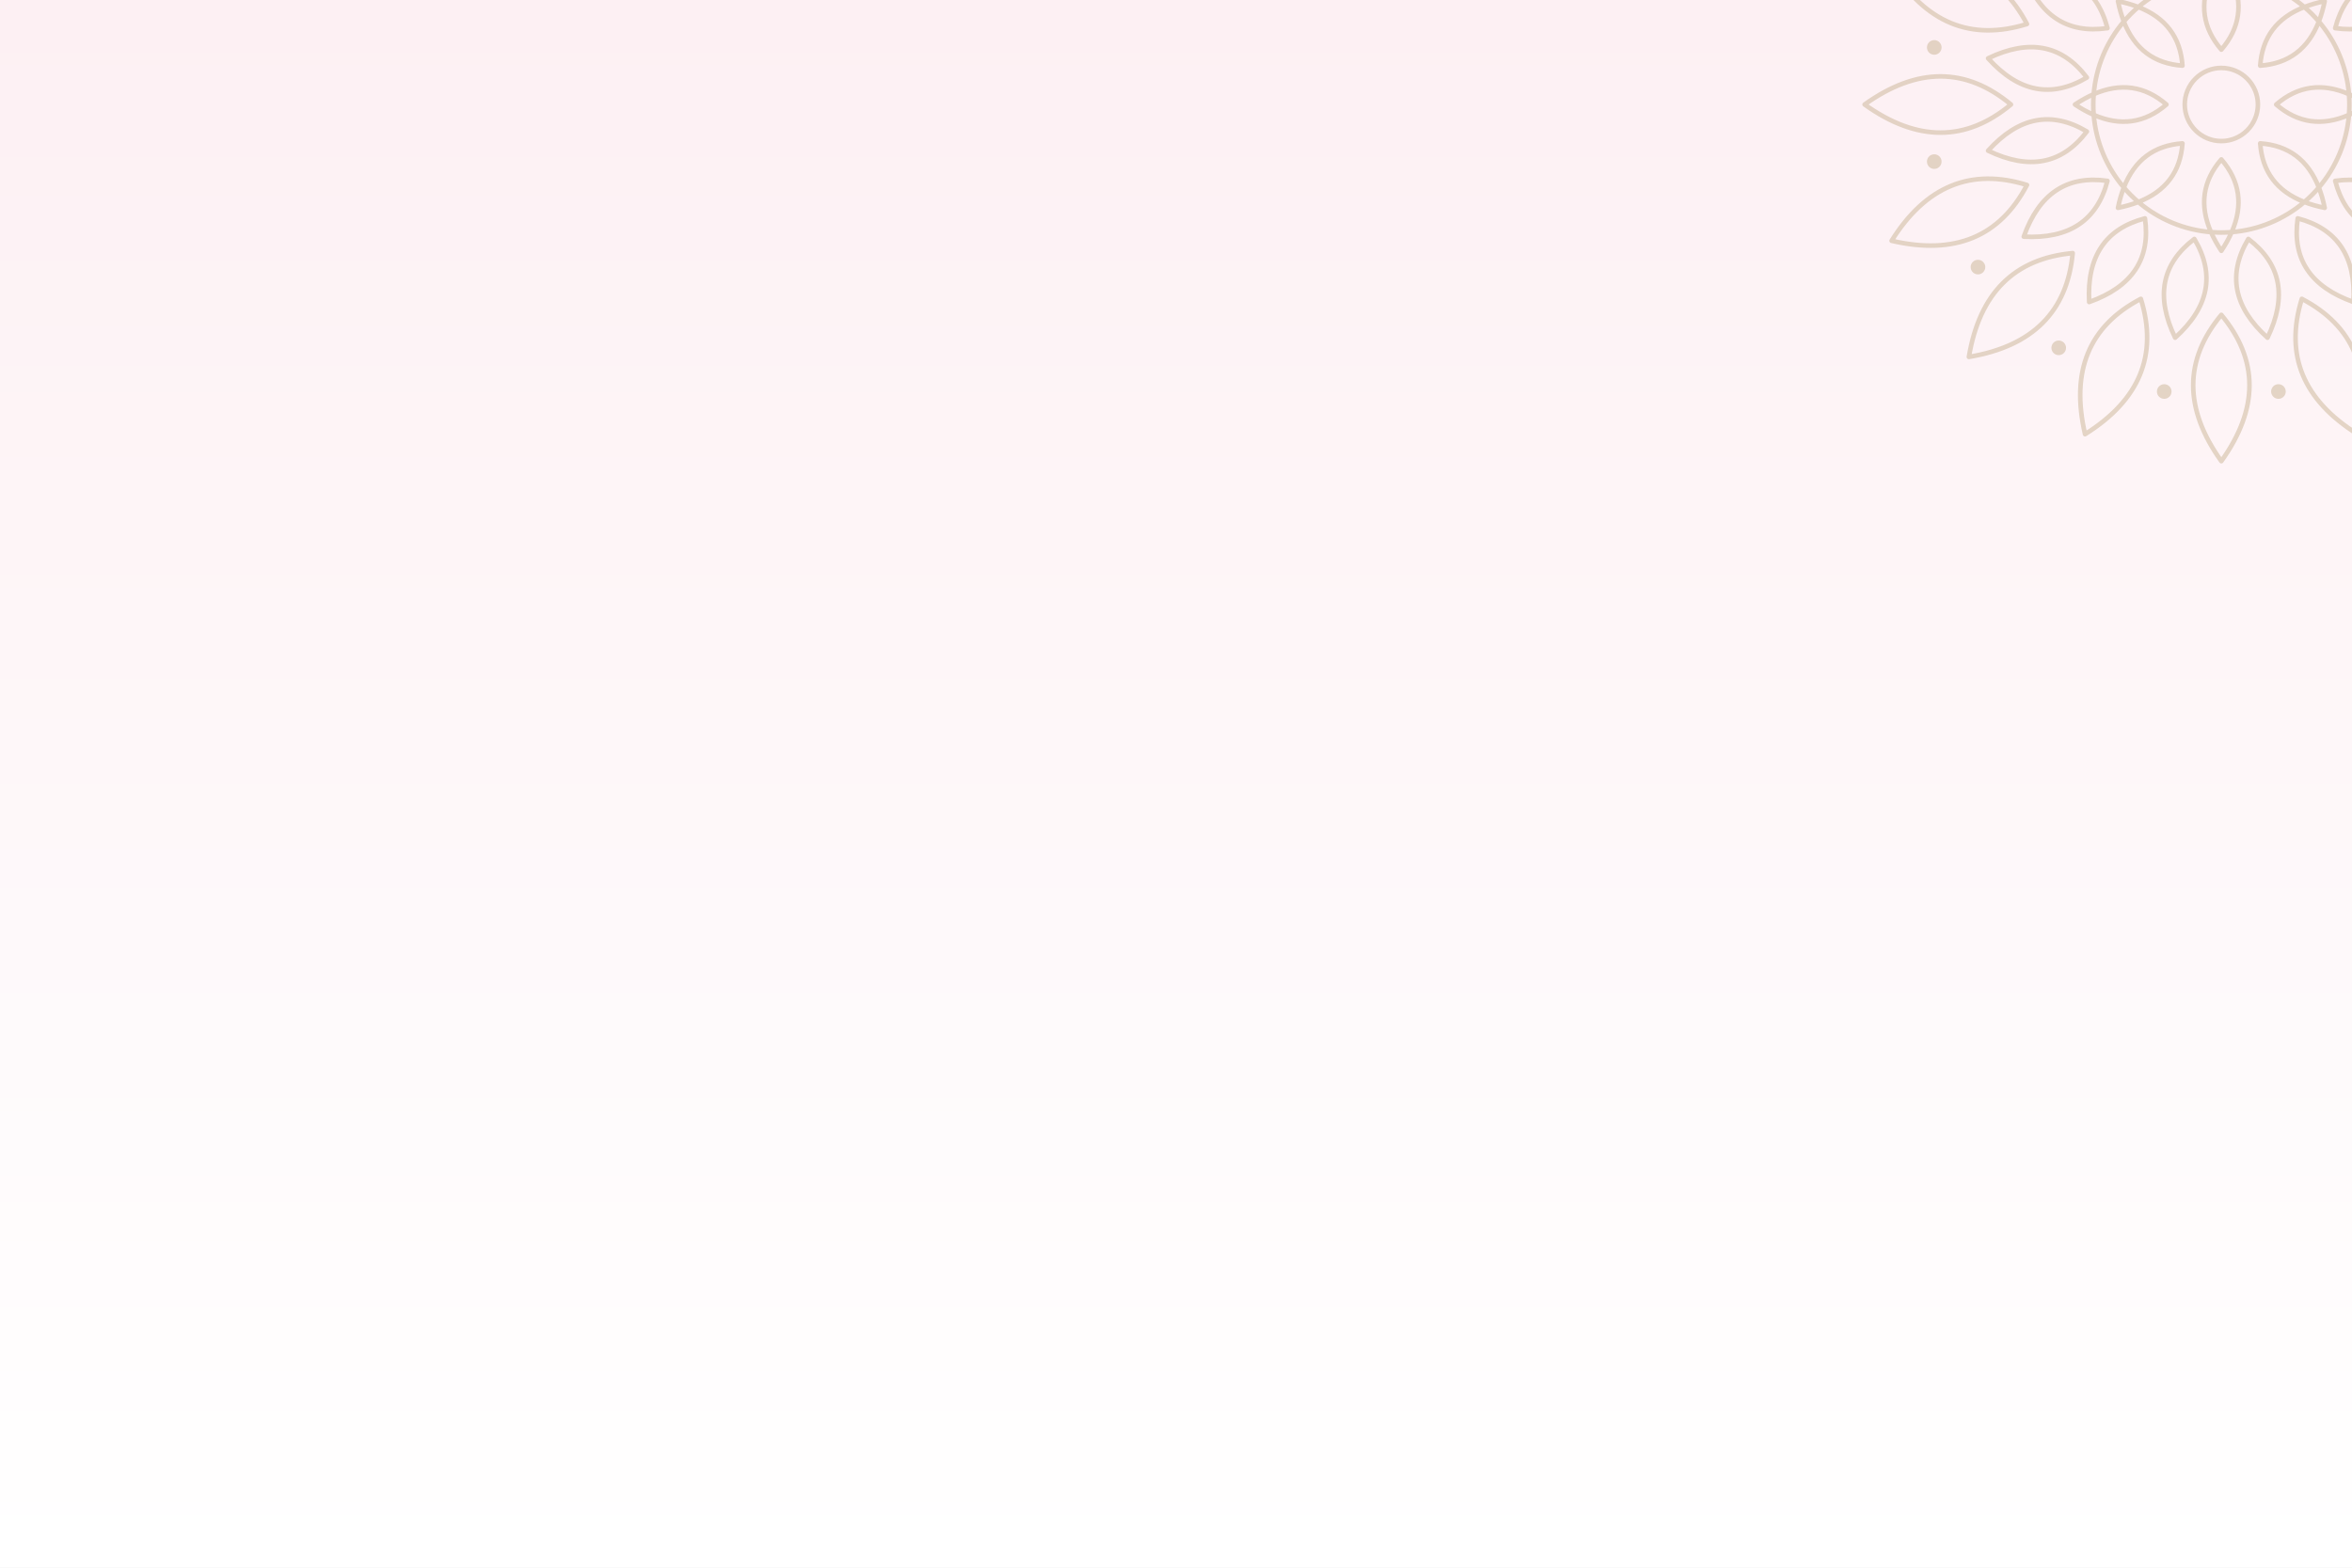
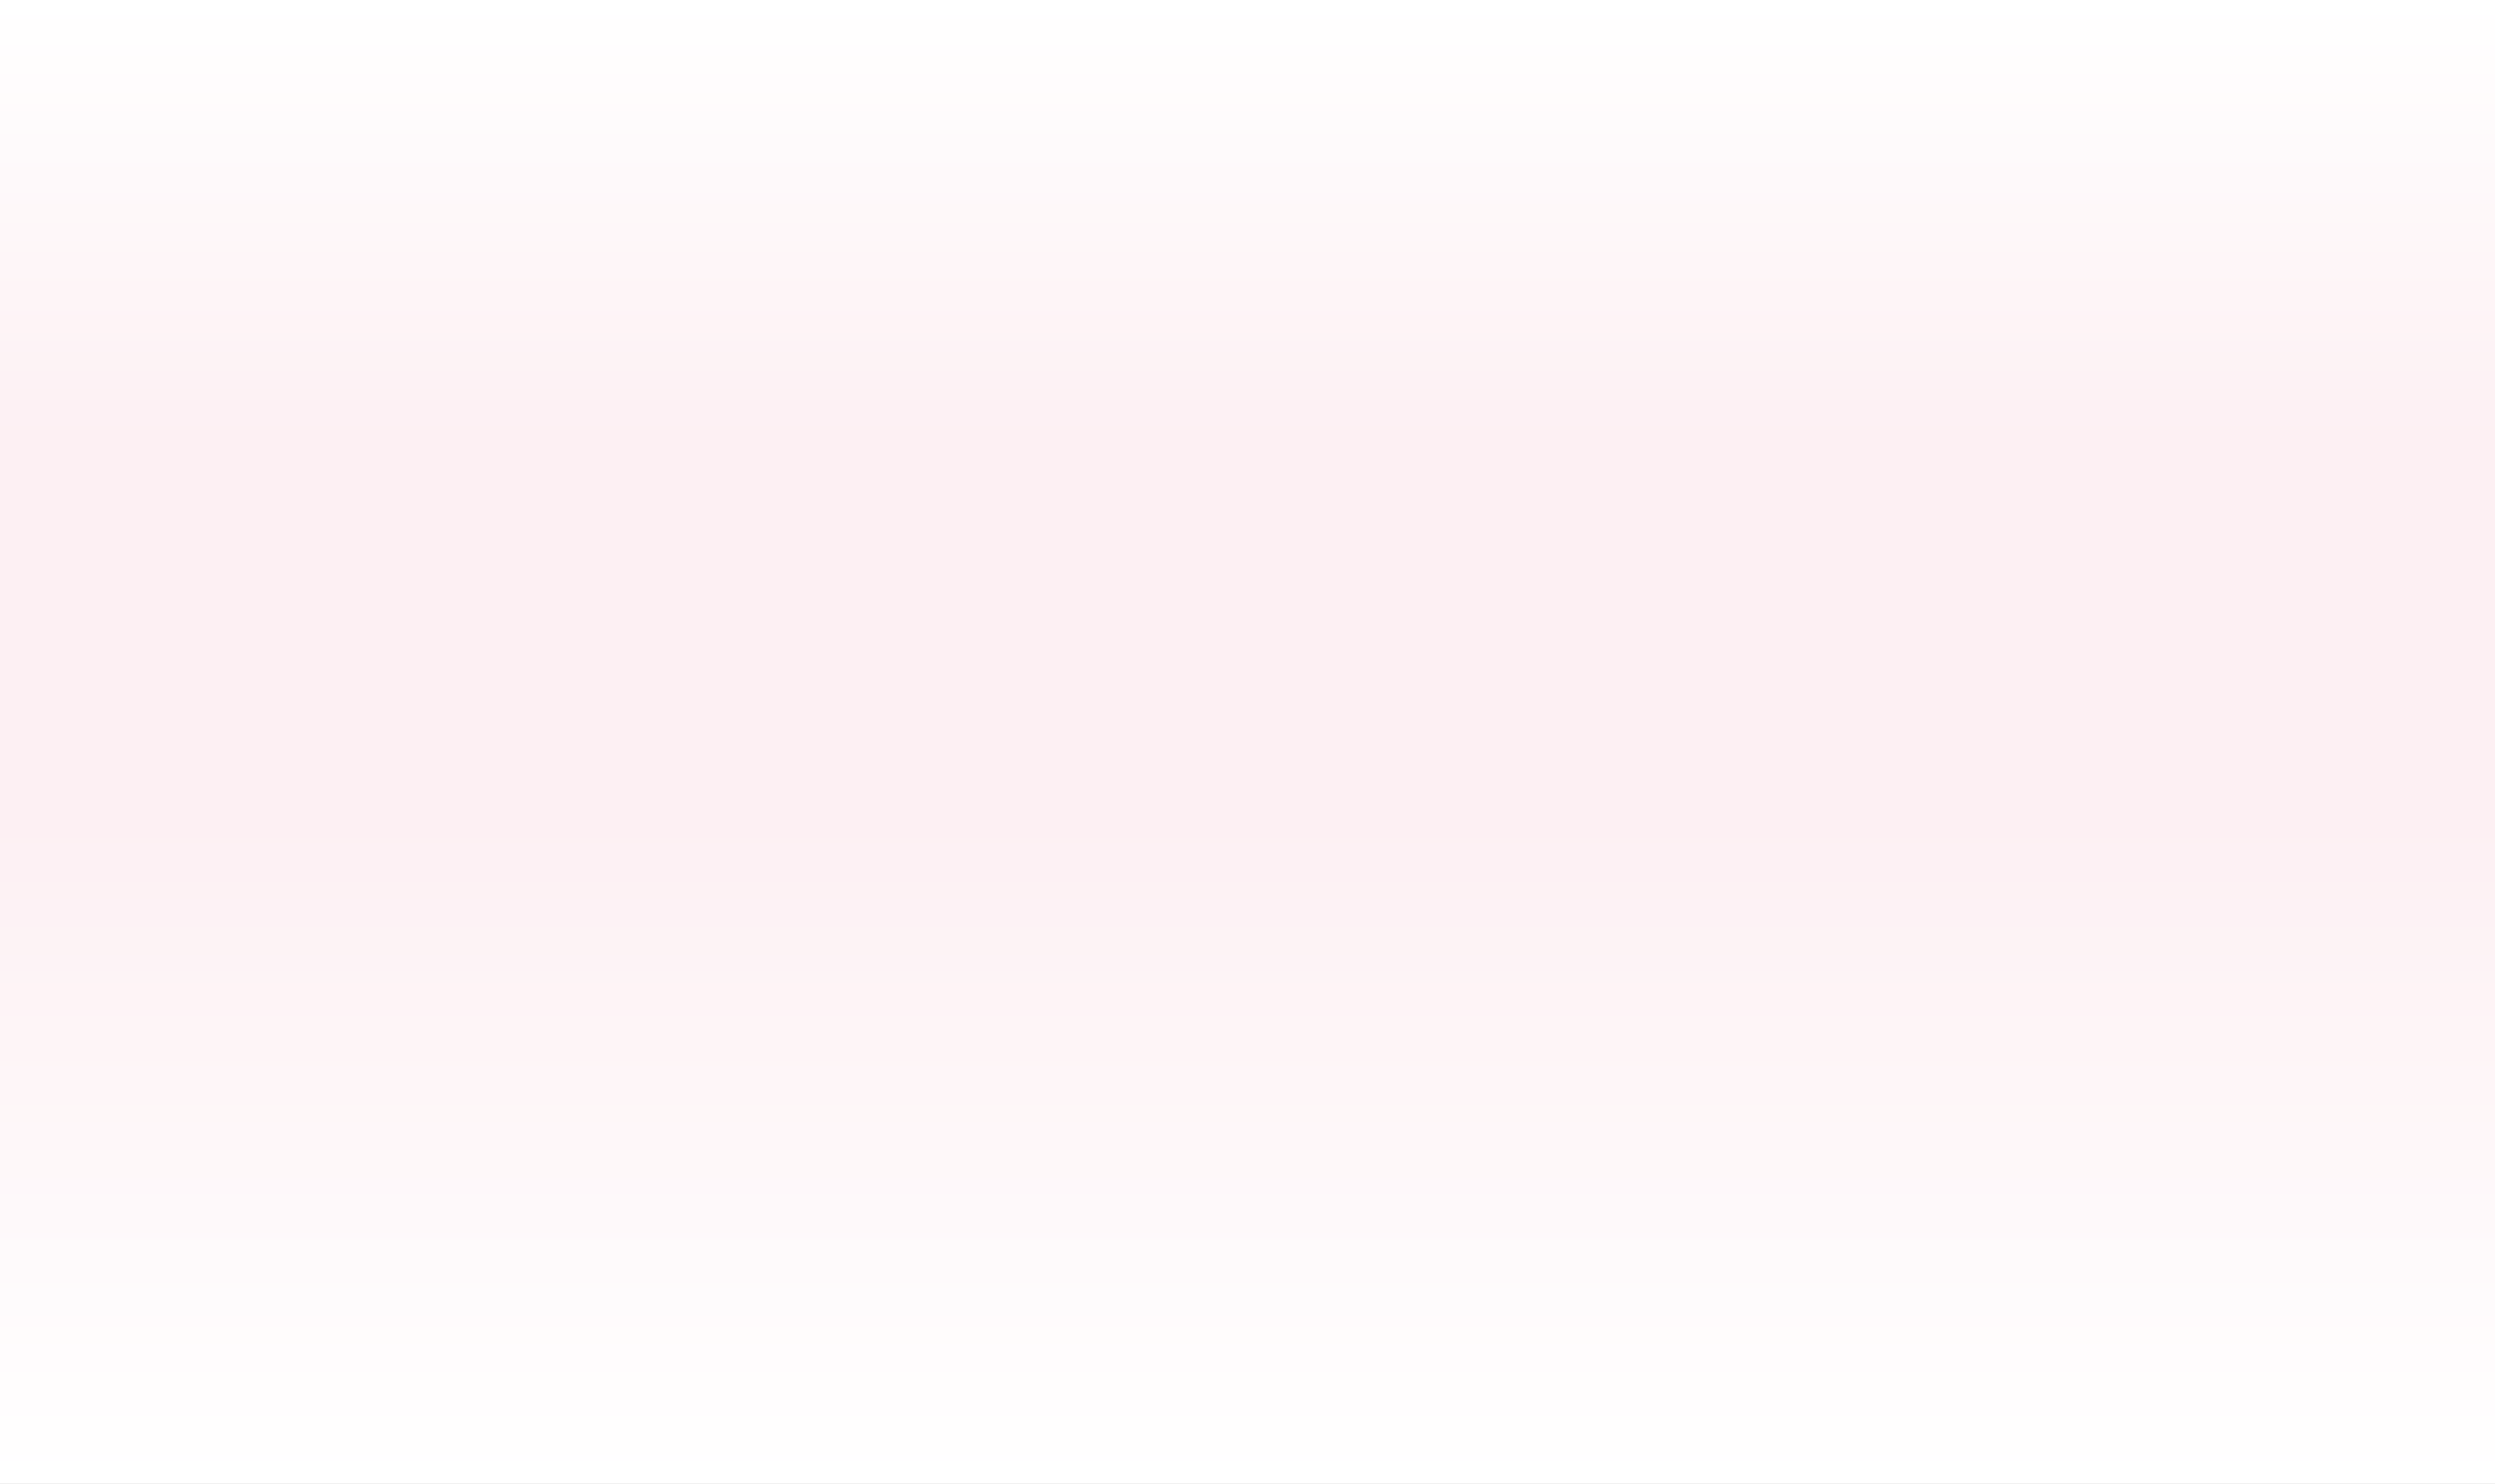
- <svg xmlns="http://www.w3.org/2000/svg" width="360" height="240" viewBox="0 0 360 240" fill="none">
-   <g clip-path="url(#clip0_5826_42433)">
-     <rect width="360" height="240" fill="url(#paint0_linear_5826_42433)" />
-     <g opacity="0.5">
-       <path d="M359.536 14.417C355.421 12.62 351.709 13.148 348.4 16C351.709 18.853 355.421 19.381 359.536 17.583M359.536 14.417C360.47 14.825 361.425 15.353 362.4 16C361.425 16.648 360.47 17.175 359.536 17.583M359.536 14.417C359.579 14.943 359.6 15.471 359.6 16C359.6 16.529 359.579 17.058 359.536 17.583M359.536 14.417C359.372 12.386 358.891 10.389 358.108 8.5C357.324 6.606 356.249 4.851 354.925 3.295M359.536 17.583C359.372 19.615 358.891 21.612 358.108 23.501C357.324 25.394 356.249 27.15 354.925 28.706M354.925 28.706C353.288 24.507 350.297 22.255 345.95 21.95C346.255 26.297 348.507 29.288 352.706 30.925M354.925 28.706C355.291 29.646 355.59 30.684 355.82 31.82C354.684 31.59 353.646 31.291 352.706 30.925M354.925 28.706C354.586 29.104 354.231 29.489 353.86 29.86C353.489 30.23 353.104 30.586 352.706 30.925M352.706 30.925C351.15 32.249 349.394 33.324 347.501 34.108C345.612 34.891 343.615 35.372 341.583 35.536M341.583 35.536C343.381 31.421 342.853 27.709 340 24.4C337.148 27.709 336.62 31.421 338.417 35.536M341.583 35.536C341.175 36.47 340.648 37.425 340 38.4C339.353 37.425 338.825 36.47 338.417 35.536M341.583 35.536C341.058 35.579 340.53 35.6 340 35.6C339.471 35.6 338.943 35.579 338.417 35.536M338.417 35.536C336.386 35.372 334.389 34.891 332.5 34.108C330.606 33.324 328.851 32.249 327.295 30.925M327.295 30.925C331.494 29.288 333.745 26.297 334.05 21.95C329.704 22.255 326.713 24.507 325.076 28.706M327.295 30.925C326.354 31.291 325.316 31.59 324.18 31.82C324.411 30.684 324.71 29.646 325.076 28.706M327.295 30.925C326.897 30.586 326.512 30.23 326.141 29.86C325.77 29.489 325.415 29.104 325.076 28.706M325.076 28.706C323.752 27.15 322.677 25.394 321.892 23.501C321.11 21.612 320.629 19.615 320.464 17.583M320.464 17.583C324.579 19.381 328.291 18.853 331.6 16C328.291 13.148 324.579 12.62 320.464 14.417M320.464 17.583C319.531 17.175 318.576 16.648 317.6 16C318.576 15.353 319.53 14.825 320.464 14.417M320.464 17.583C320.422 17.058 320.4 16.529 320.4 16C320.4 15.471 320.422 14.943 320.464 14.417M320.464 14.417C320.629 12.386 321.11 10.389 321.892 8.5C322.677 6.606 323.752 4.851 325.076 3.295M325.076 3.295C326.713 7.494 329.704 9.745 334.05 10.05C333.745 5.704 331.494 2.713 327.295 1.076M325.076 3.295C324.71 2.354 324.411 1.316 324.18 0.18C325.316 0.411 326.354 0.71 327.295 1.076M325.076 3.295C325.415 2.897 325.77 2.512 326.141 2.141C326.512 1.77 326.897 1.415 327.295 1.076M327.295 1.076C328.851 -0.248 330.606 -1.323 332.5 -2.108C334.389 -2.89 336.386 -3.371 338.417 -3.536M338.417 -3.536C336.62 0.579 337.148 4.291 340 7.6C342.853 4.291 343.381 0.579 341.583 -3.536M338.417 -3.536C338.825 -4.47 339.353 -5.424 340 -6.4C340.648 -5.424 341.175 -4.47 341.583 -3.536M338.417 -3.536C338.943 -3.578 339.471 -3.6 340 -3.6C340.53 -3.6 341.058 -3.578 341.583 -3.536M341.583 -3.536C343.615 -3.371 345.612 -2.89 347.501 -2.108C349.394 -1.323 351.15 -0.248 352.706 1.076M352.706 1.076C348.507 2.713 346.255 5.704 345.95 10.05C350.297 9.745 353.288 7.494 354.925 3.295M352.706 1.076C353.646 0.71 354.684 0.411 355.82 0.18C355.59 1.316 355.291 2.354 354.925 3.295M352.706 1.076C353.104 1.415 353.489 1.77 353.86 2.141C354.231 2.512 354.586 2.897 354.925 3.295M372.2 16C379.107 10.26 386.574 10.26 394.6 16C386.574 21.74 379.107 21.74 372.2 16ZM369.75 28.32C378.337 25.66 385.244 28.507 390.47 36.86C380.81 39.1 373.904 36.254 369.75 28.32ZM362.75 38.75C371.71 39.59 377.007 44.887 378.64 54.64C368.887 53.007 363.59 47.71 362.75 38.75ZM352.32 45.75C360.254 49.904 363.1 56.81 360.86 66.47C352.507 61.244 349.66 54.337 352.32 45.75ZM340 48.2C345.74 55.107 345.74 62.574 340 70.6C334.26 62.574 334.26 55.107 340 48.2ZM327.68 45.75C330.34 54.337 327.494 61.244 319.14 66.47C316.9 56.81 319.747 49.904 327.68 45.75ZM317.25 38.75C316.41 47.71 311.114 53.007 301.36 54.64C302.994 44.887 308.29 39.59 317.25 38.75ZM310.25 28.32C306.097 36.254 299.19 39.1 289.53 36.86C294.757 28.507 301.664 25.66 310.25 28.32ZM307.8 16C300.894 21.74 293.427 21.74 285.4 16C293.427 10.26 300.894 10.26 307.8 16ZM310.25 3.68C301.664 6.34 294.757 3.494 289.53 -4.86C299.19 -7.1 306.097 -4.253 310.25 3.68ZM317.25 -6.75C308.29 -7.59 302.994 -12.886 301.36 -22.64C311.114 -21.006 316.41 -15.71 317.25 -6.75ZM327.68 -13.75C319.747 -17.903 316.9 -24.81 319.14 -34.47C327.494 -29.243 330.34 -22.336 327.68 -13.75ZM340 -16.2C334.26 -23.106 334.26 -30.573 340 -38.6C345.74 -30.573 345.74 -23.106 340 -16.2ZM352.32 -13.75C349.66 -22.336 352.507 -29.243 360.86 -34.47C363.1 -24.81 360.254 -17.903 352.32 -13.75ZM362.75 -6.75C363.59 -15.71 368.887 -21.006 378.64 -22.64C377.007 -12.886 371.71 -7.59 362.75 -6.75ZM369.75 3.68C373.904 -4.253 380.81 -7.1 390.47 -4.86C385.244 3.494 378.337 6.34 369.75 3.68ZM360.58 20.13C365.994 16.91 371.034 17.89 375.7 23.07C369.4 26.104 364.36 25.124 360.58 20.13ZM357.43 27.69C363.637 26.804 367.907 29.65 370.24 36.23C363.287 36.604 359.017 33.757 357.43 27.69ZM351.69 33.43C357.757 35.017 360.604 39.287 360.23 46.24C353.65 43.907 350.804 39.637 351.69 33.43ZM344.13 36.58C349.124 40.36 350.104 45.4 347.07 51.7C341.89 47.034 340.91 41.994 344.13 36.58ZM335.87 36.58C339.09 41.994 338.11 47.034 332.93 51.7C329.897 45.4 330.877 40.36 335.87 36.58ZM328.31 33.43C329.197 39.637 326.35 43.907 319.77 46.24C319.397 39.287 322.244 35.017 328.31 33.43ZM322.57 27.69C320.984 33.757 316.714 36.604 309.76 36.23C312.094 29.65 316.364 26.804 322.57 27.69ZM319.42 20.13C315.64 25.124 310.6 26.104 304.3 23.07C308.967 17.89 314.007 16.91 319.42 20.13ZM319.42 11.87C314.007 15.09 308.967 14.11 304.3 8.93C310.6 5.897 315.64 6.877 319.42 11.87ZM322.57 4.31C316.364 5.197 312.094 2.35 309.76 -4.23C316.714 -4.603 320.984 -1.756 322.57 4.31ZM328.31 -1.43C322.244 -3.016 319.397 -7.286 319.77 -14.24C326.35 -11.906 329.197 -7.636 328.31 -1.43ZM335.87 -4.58C330.877 -8.36 329.897 -13.4 332.93 -19.7C338.11 -15.033 339.09 -9.993 335.87 -4.58ZM344.13 -4.58C340.91 -9.993 341.89 -15.033 347.07 -19.7C350.104 -13.4 349.124 -8.36 344.13 -4.58ZM351.69 -1.43C350.804 -7.636 353.65 -11.906 360.23 -14.24C360.604 -7.286 357.757 -3.016 351.69 -1.43ZM357.43 4.31C359.017 -1.756 363.287 -4.603 370.24 -4.23C367.907 2.35 363.637 5.197 357.43 4.31ZM360.58 11.87C364.36 6.877 369.4 5.897 375.7 8.93C371.034 14.11 365.994 15.09 360.58 11.87ZM334.4 16C334.4 17.486 334.99 18.91 336.041 19.96C337.091 21.01 338.515 21.6 340 21.6C341.486 21.6 342.91 21.01 343.96 19.96C345.01 18.91 345.6 17.486 345.6 16C345.6 14.515 345.01 13.091 343.96 12.041C342.91 10.99 341.486 10.4 340 10.4C338.515 10.4 337.091 10.99 336.041 12.041C334.99 13.091 334.4 14.515 334.4 16Z" stroke-width="0.7" stroke-linejoin="round" stroke="#C9B394" />
-       <circle cx="348.74" cy="59.938" r="1.12" fill="#C9B394" />
-       <circle cx="331.26" cy="59.938" r="1.12" fill="#C9B394" />
-       <circle cx="315.11" cy="53.249" r="1.12" fill="#C9B394" />
-       <circle cx="302.75" cy="40.889" r="1.12" fill="#C9B394" />
-       <circle cx="296.06" cy="24.739" r="1.12" fill="#C9B394" />
-       <circle cx="296.06" cy="7.261" r="1.12" fill="#C9B394" />
-     </g>
-   </g>
+ <svg xmlns="http://www.w3.org/2000/svg" width="360" height="214" viewBox="0 0 360 214" fill="none">
+   <rect width="360" height="214" fill="url(#paint0_linear_5875_44053)" />
  <defs>
-     <linearGradient id="paint0_linear_5826_42433" x1="180" y1="0" x2="180" y2="240" gradientUnits="userSpaceOnUse">
-       <stop stop-color="#FDF0F3" />
+     <linearGradient id="paint0_linear_5875_44053" x1="180" y1="0" x2="180" y2="214" gradientUnits="userSpaceOnUse">
+       <stop stop-color="white" />
+       <stop offset="0.3" stop-color="#FDF0F3" />
+       <stop offset="0.55" stop-color="#FDF0F3" />
      <stop offset="1" stop-color="white" />
    </linearGradient>
-     <clipPath id="clip0_5826_42433">
-       <rect width="360" height="240" fill="white" />
-     </clipPath>
  </defs>
</svg>
